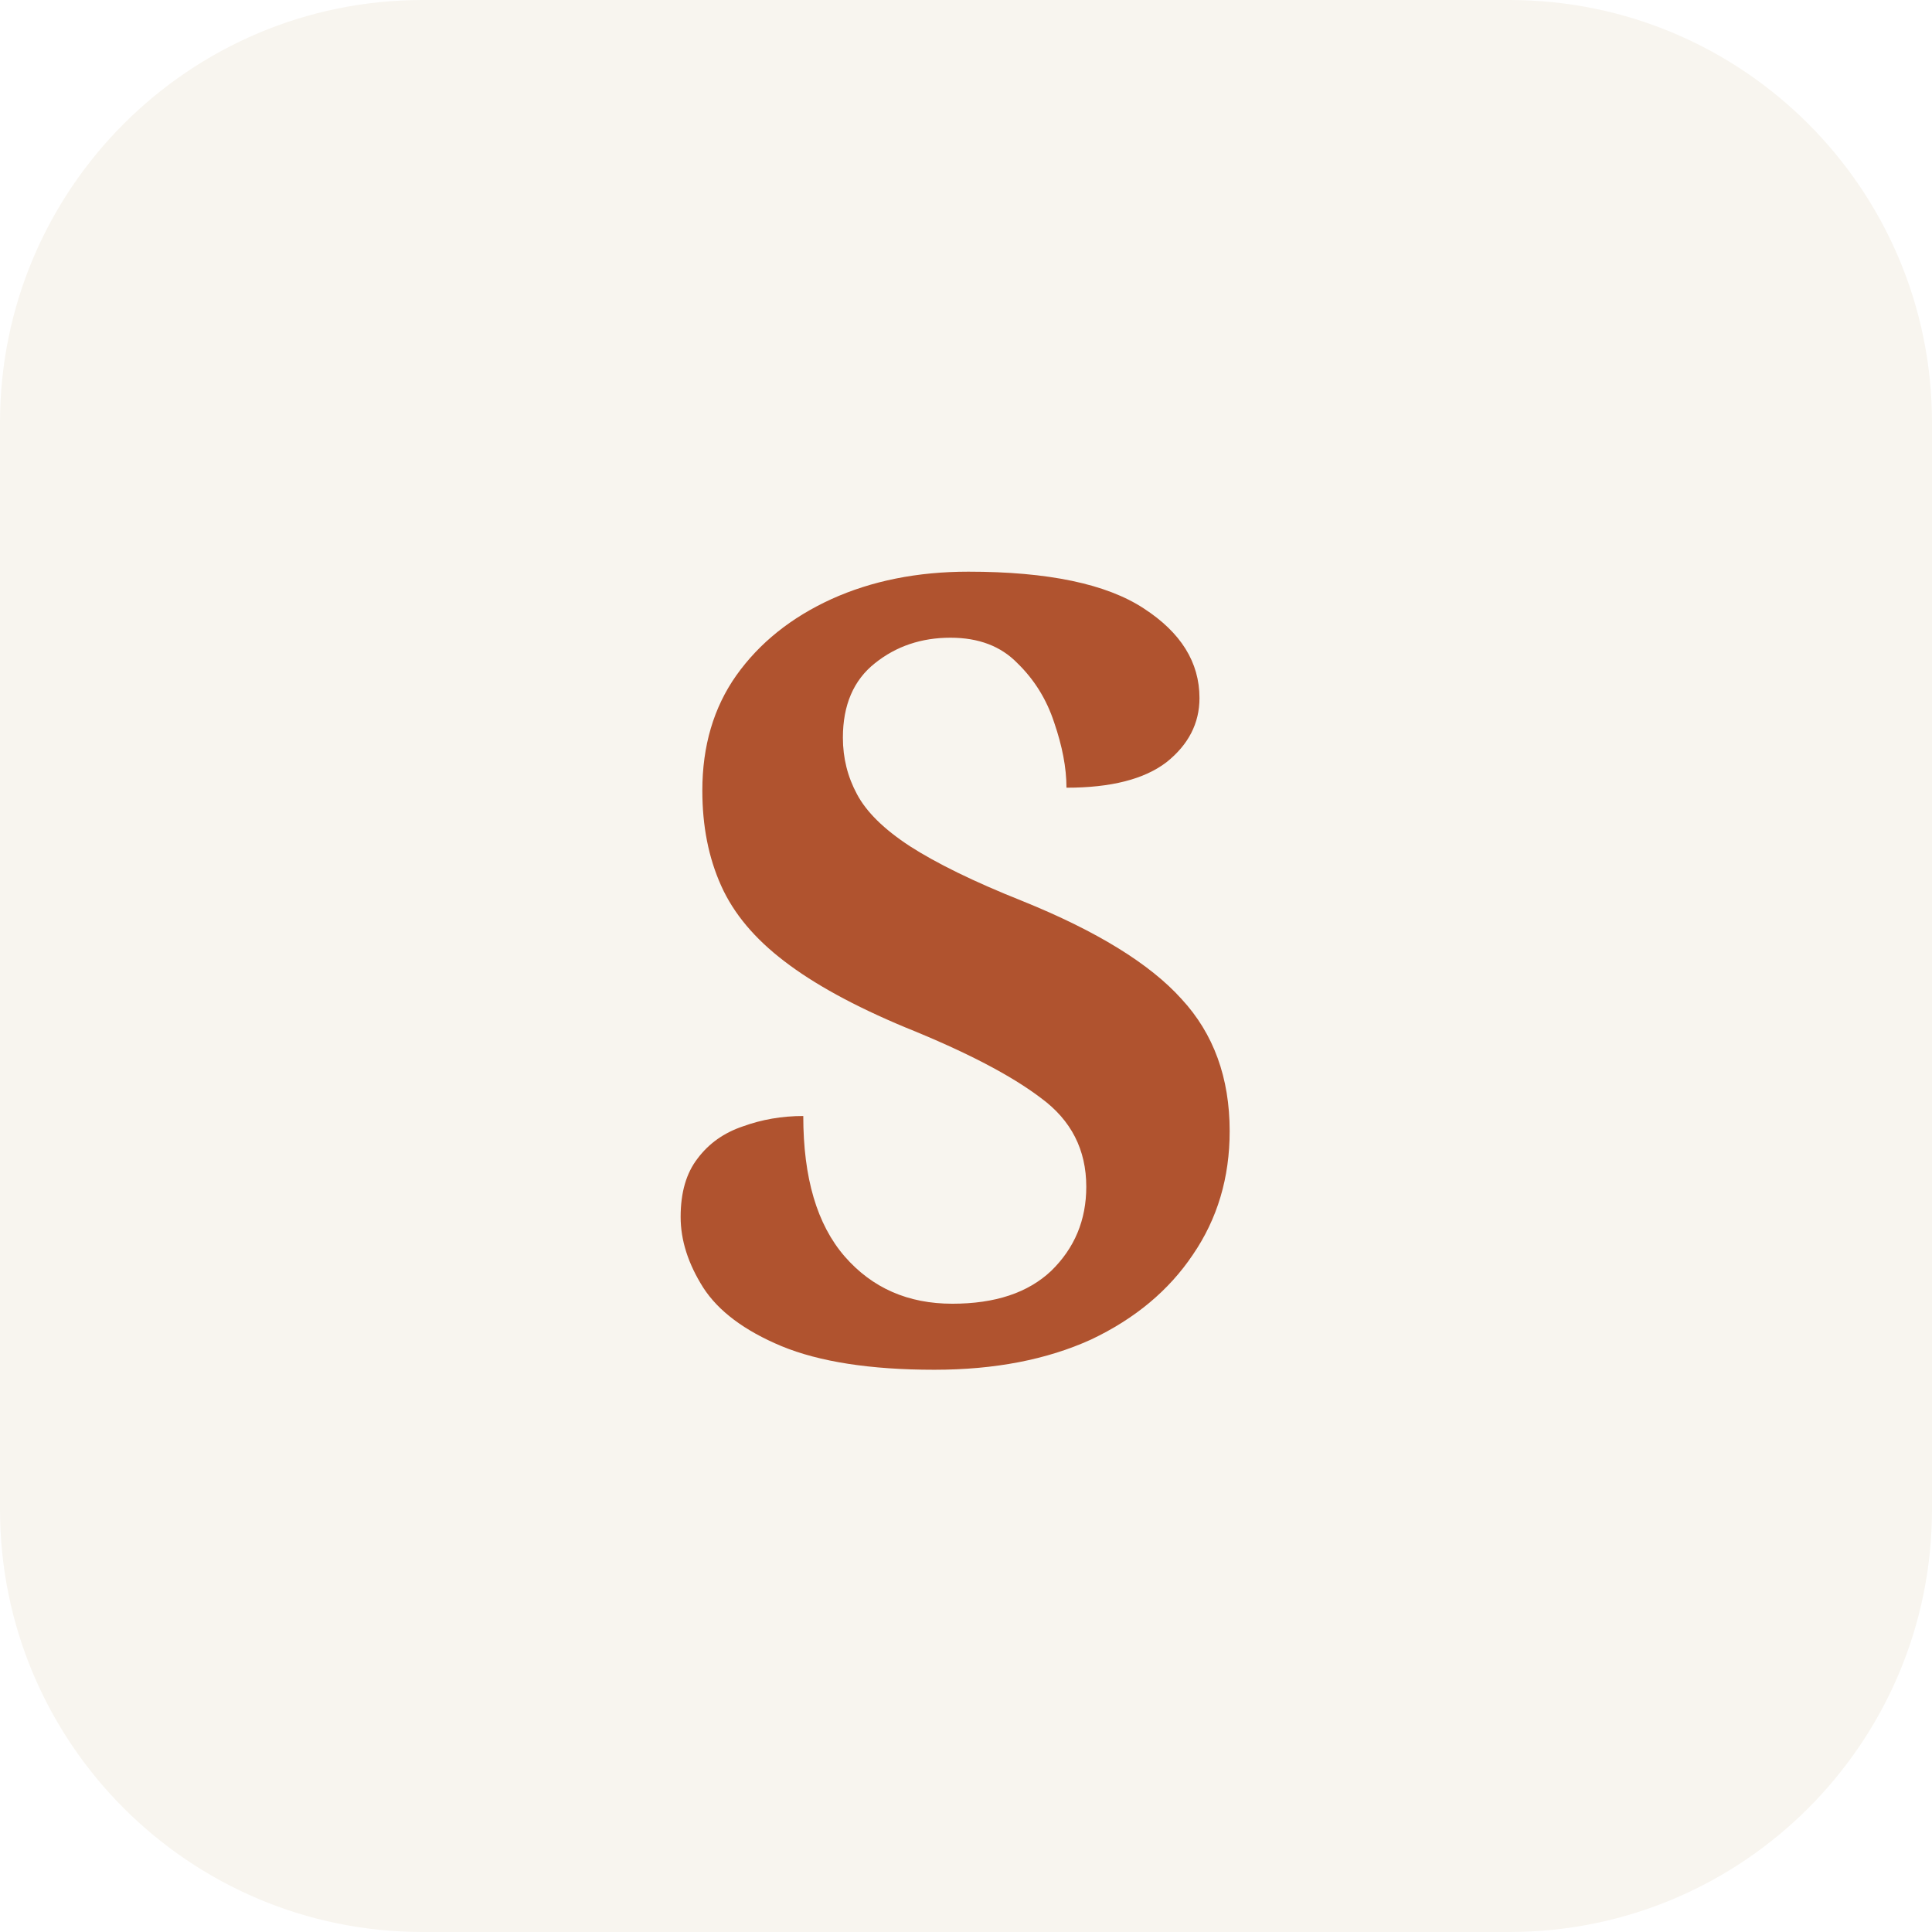
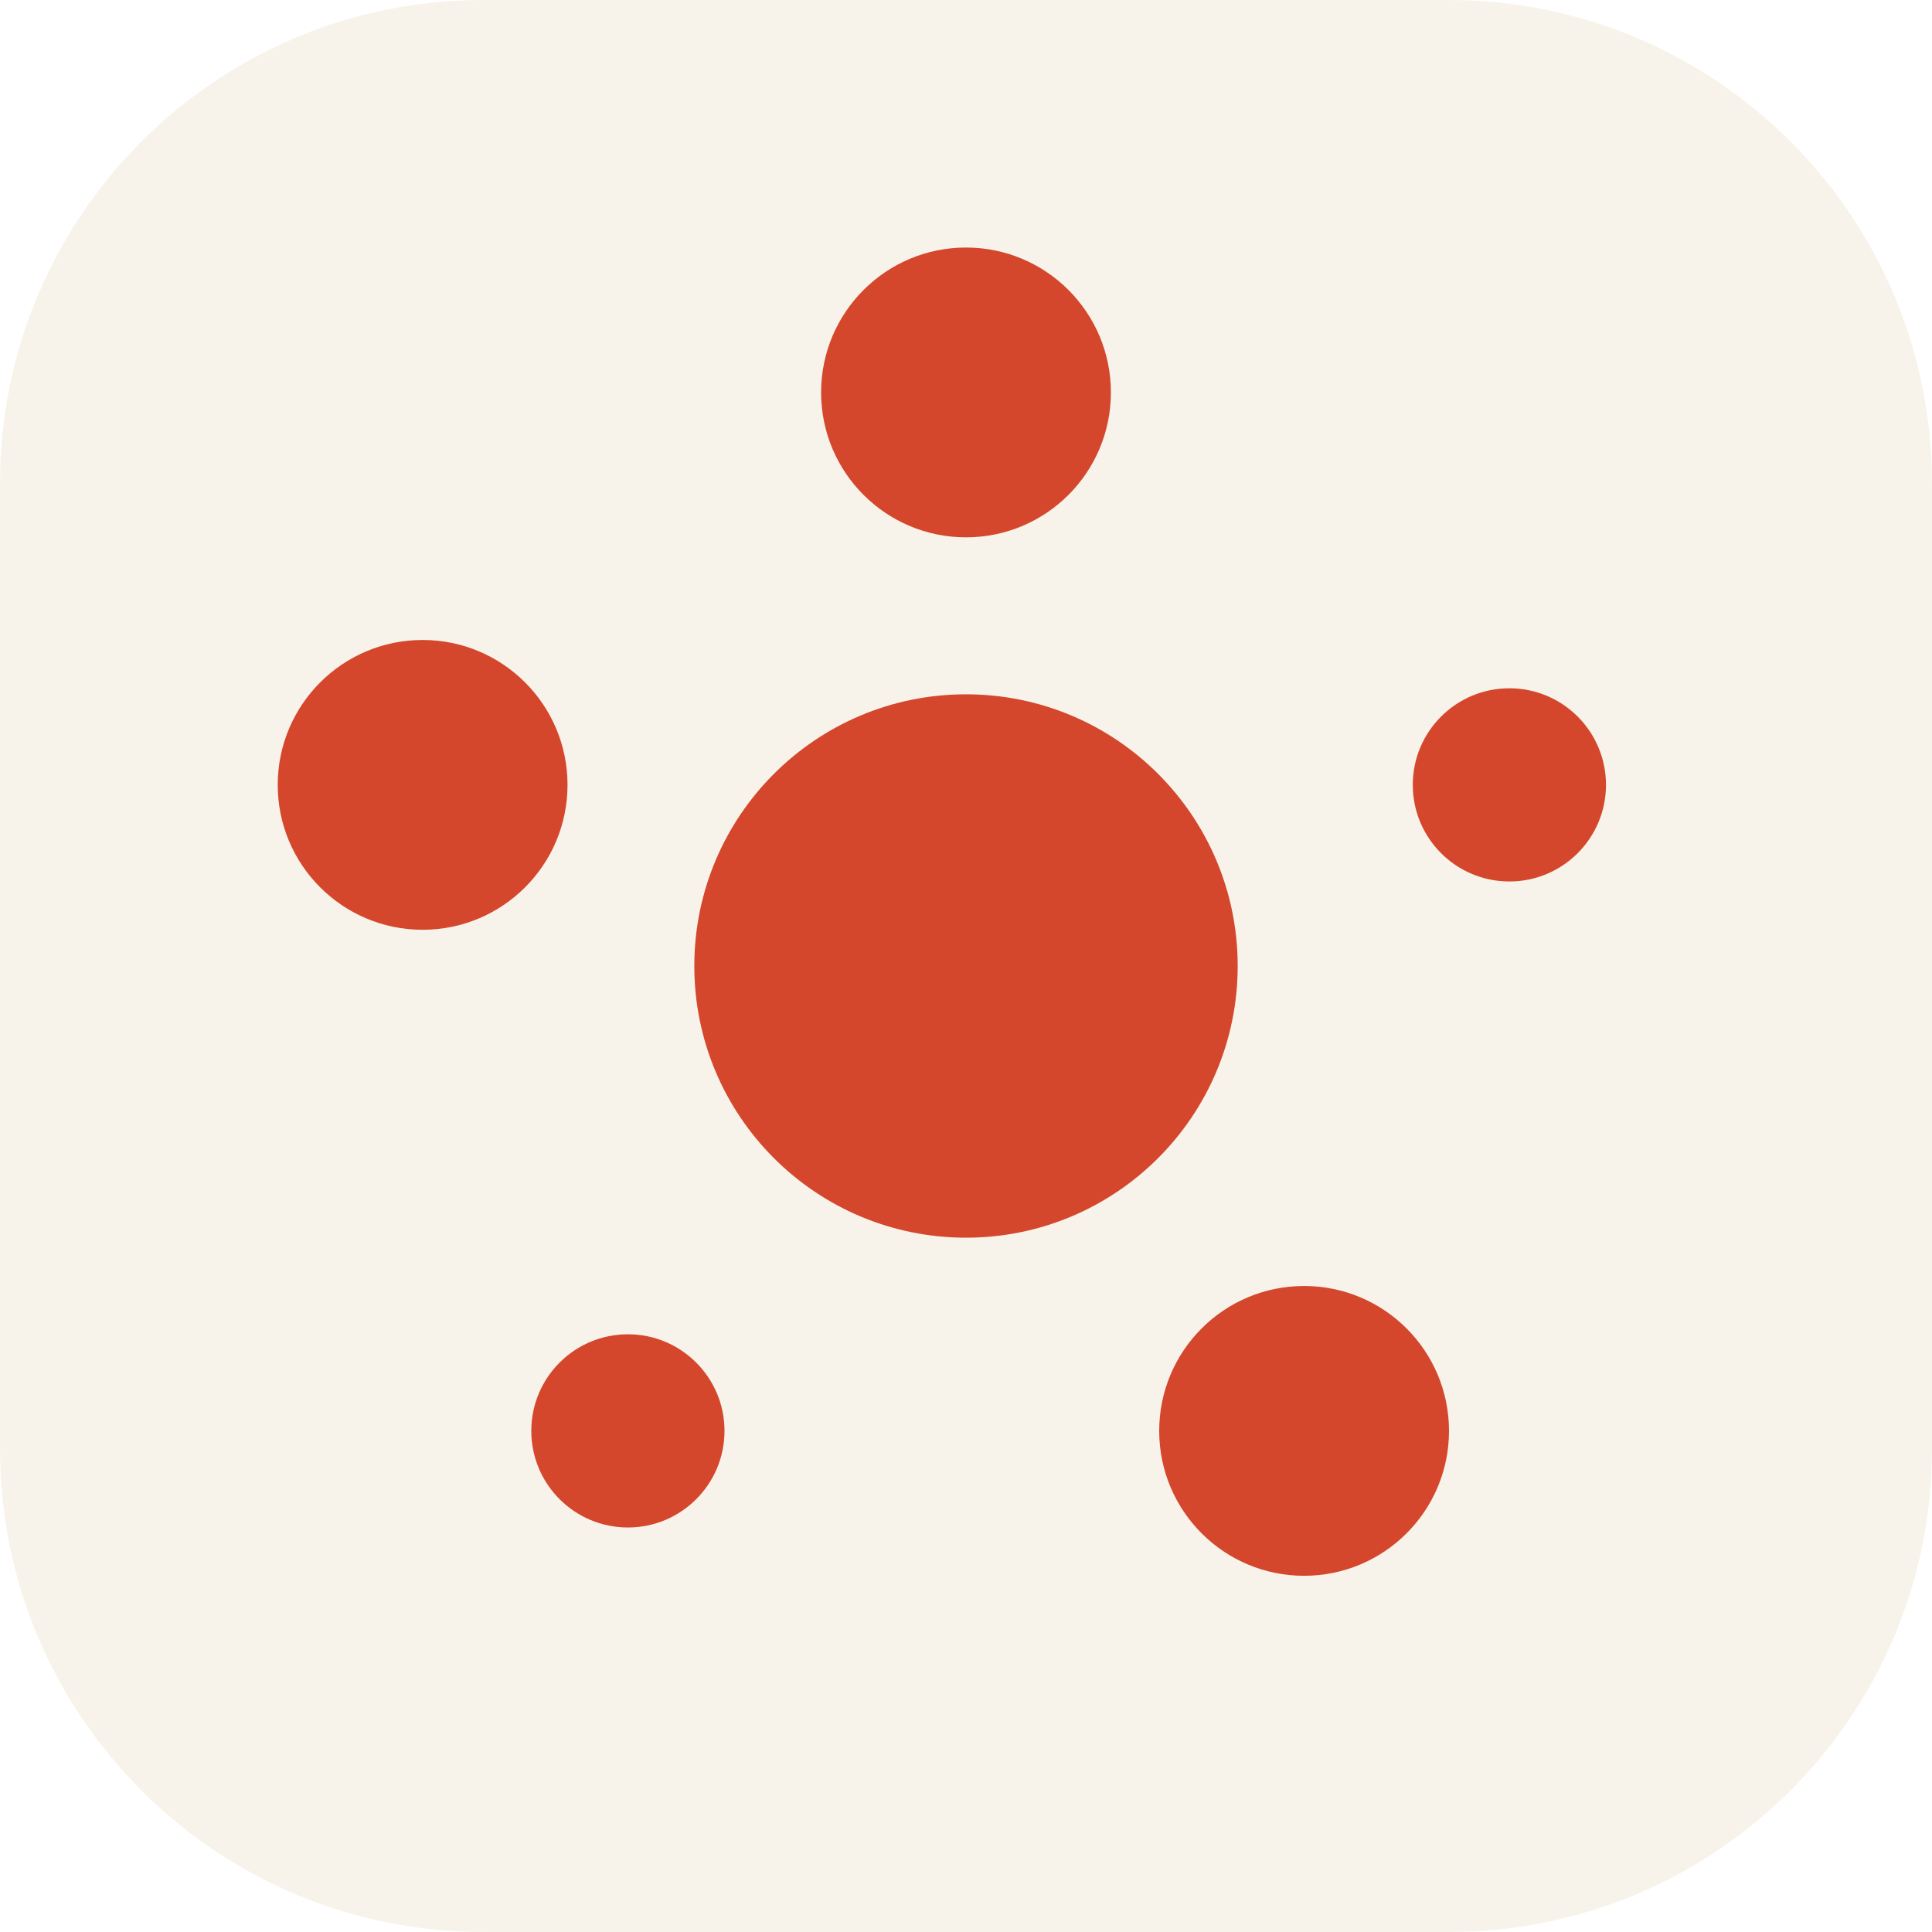
<svg xmlns="http://www.w3.org/2000/svg" viewBox="0 0 32 32">
  <style>
-     rect { fill: #f8f5ef; }
-     text { fill: #b0532f; }
+     rect { fill: #f8f3ea; }
+     g { fill: #d4472c; }
    @media (prefers-color-scheme: dark) {
-       rect { fill: #2a2622; }
-       text { fill: #e9a283; }
+       rect { fill: #141a2b; }
+       g { fill: #f2805f; }
    }
  </style>
-   <rect width="32" height="32" rx="7" />
-   <text x="16" y="22.5" text-anchor="middle" font-family="Georgia, serif" font-size="18" font-weight="700">S</text>
+   <rect width="32" height="32" rx="8" />
+   <g>
+     <circle cx="16" cy="16" r="4.5" />
+     <circle cx="16" cy="6.5" r="2.4" />
+     <circle cx="25" cy="13" r="1.6" />
+     <circle cx="21.6" cy="23.7" r="2.4" />
+     <circle cx="10.4" cy="23.7" r="1.6" />
+     <circle cx="7" cy="13" r="2.4" />
+   </g>
</svg>
